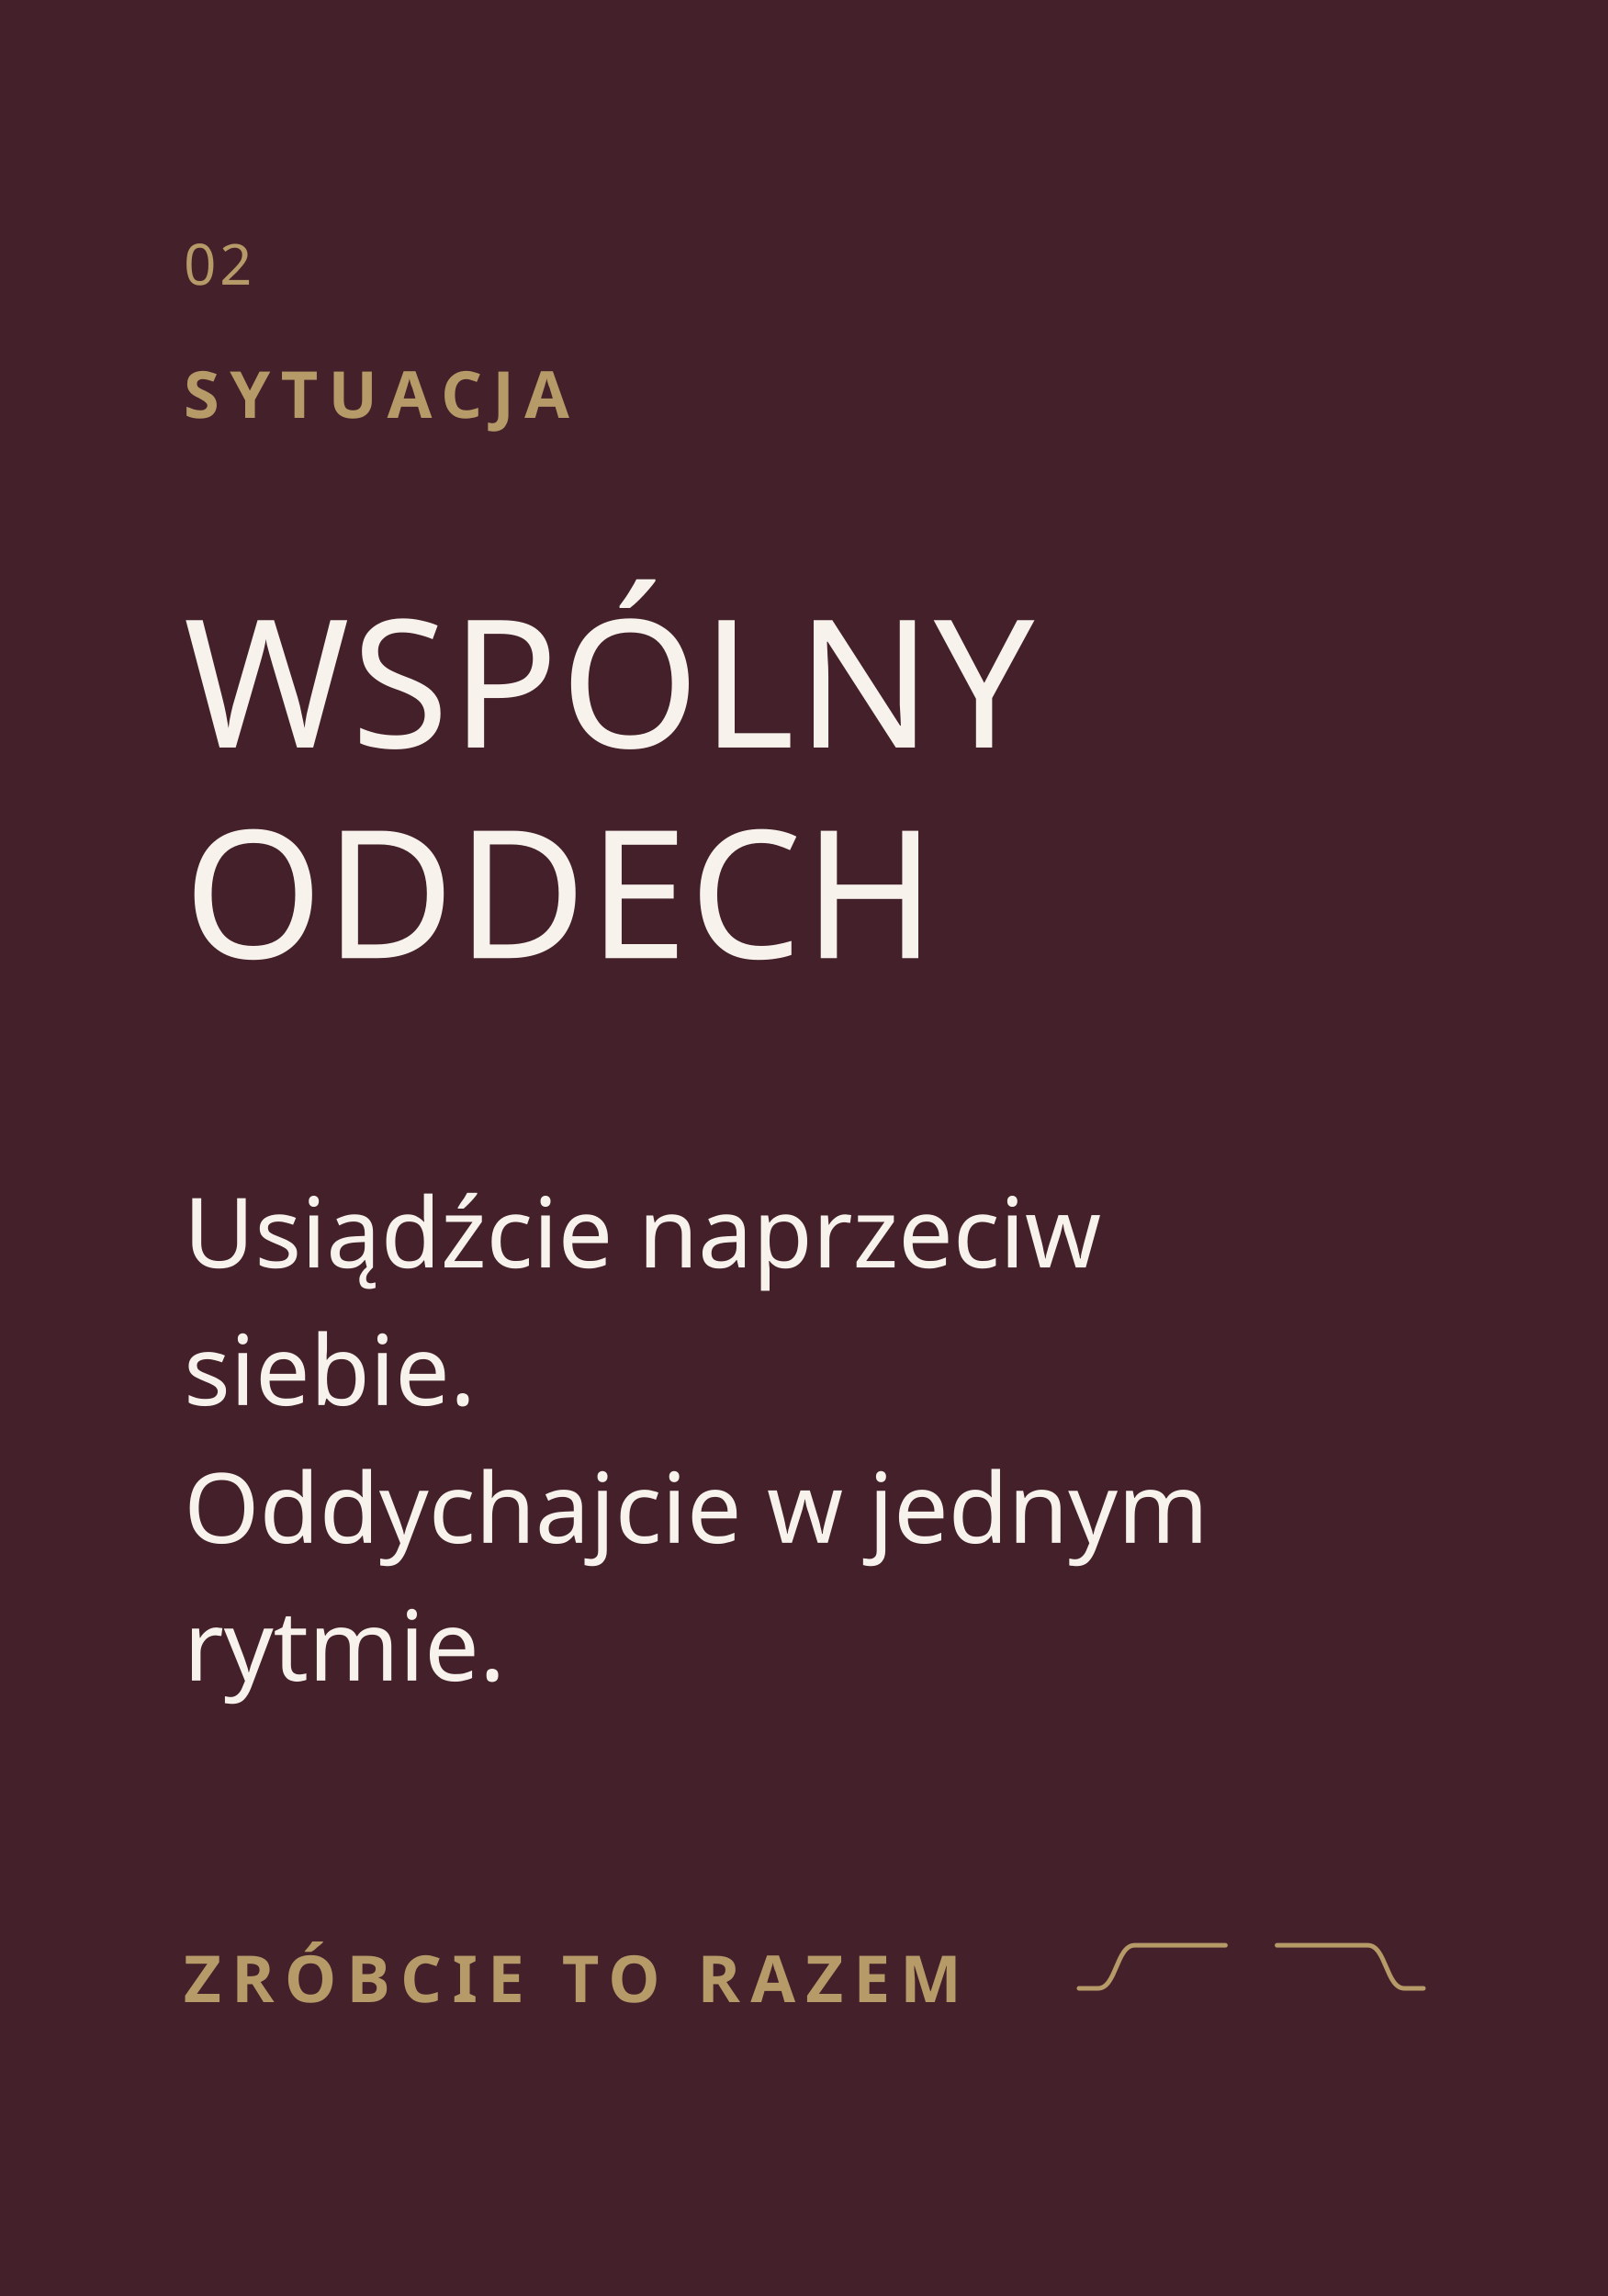
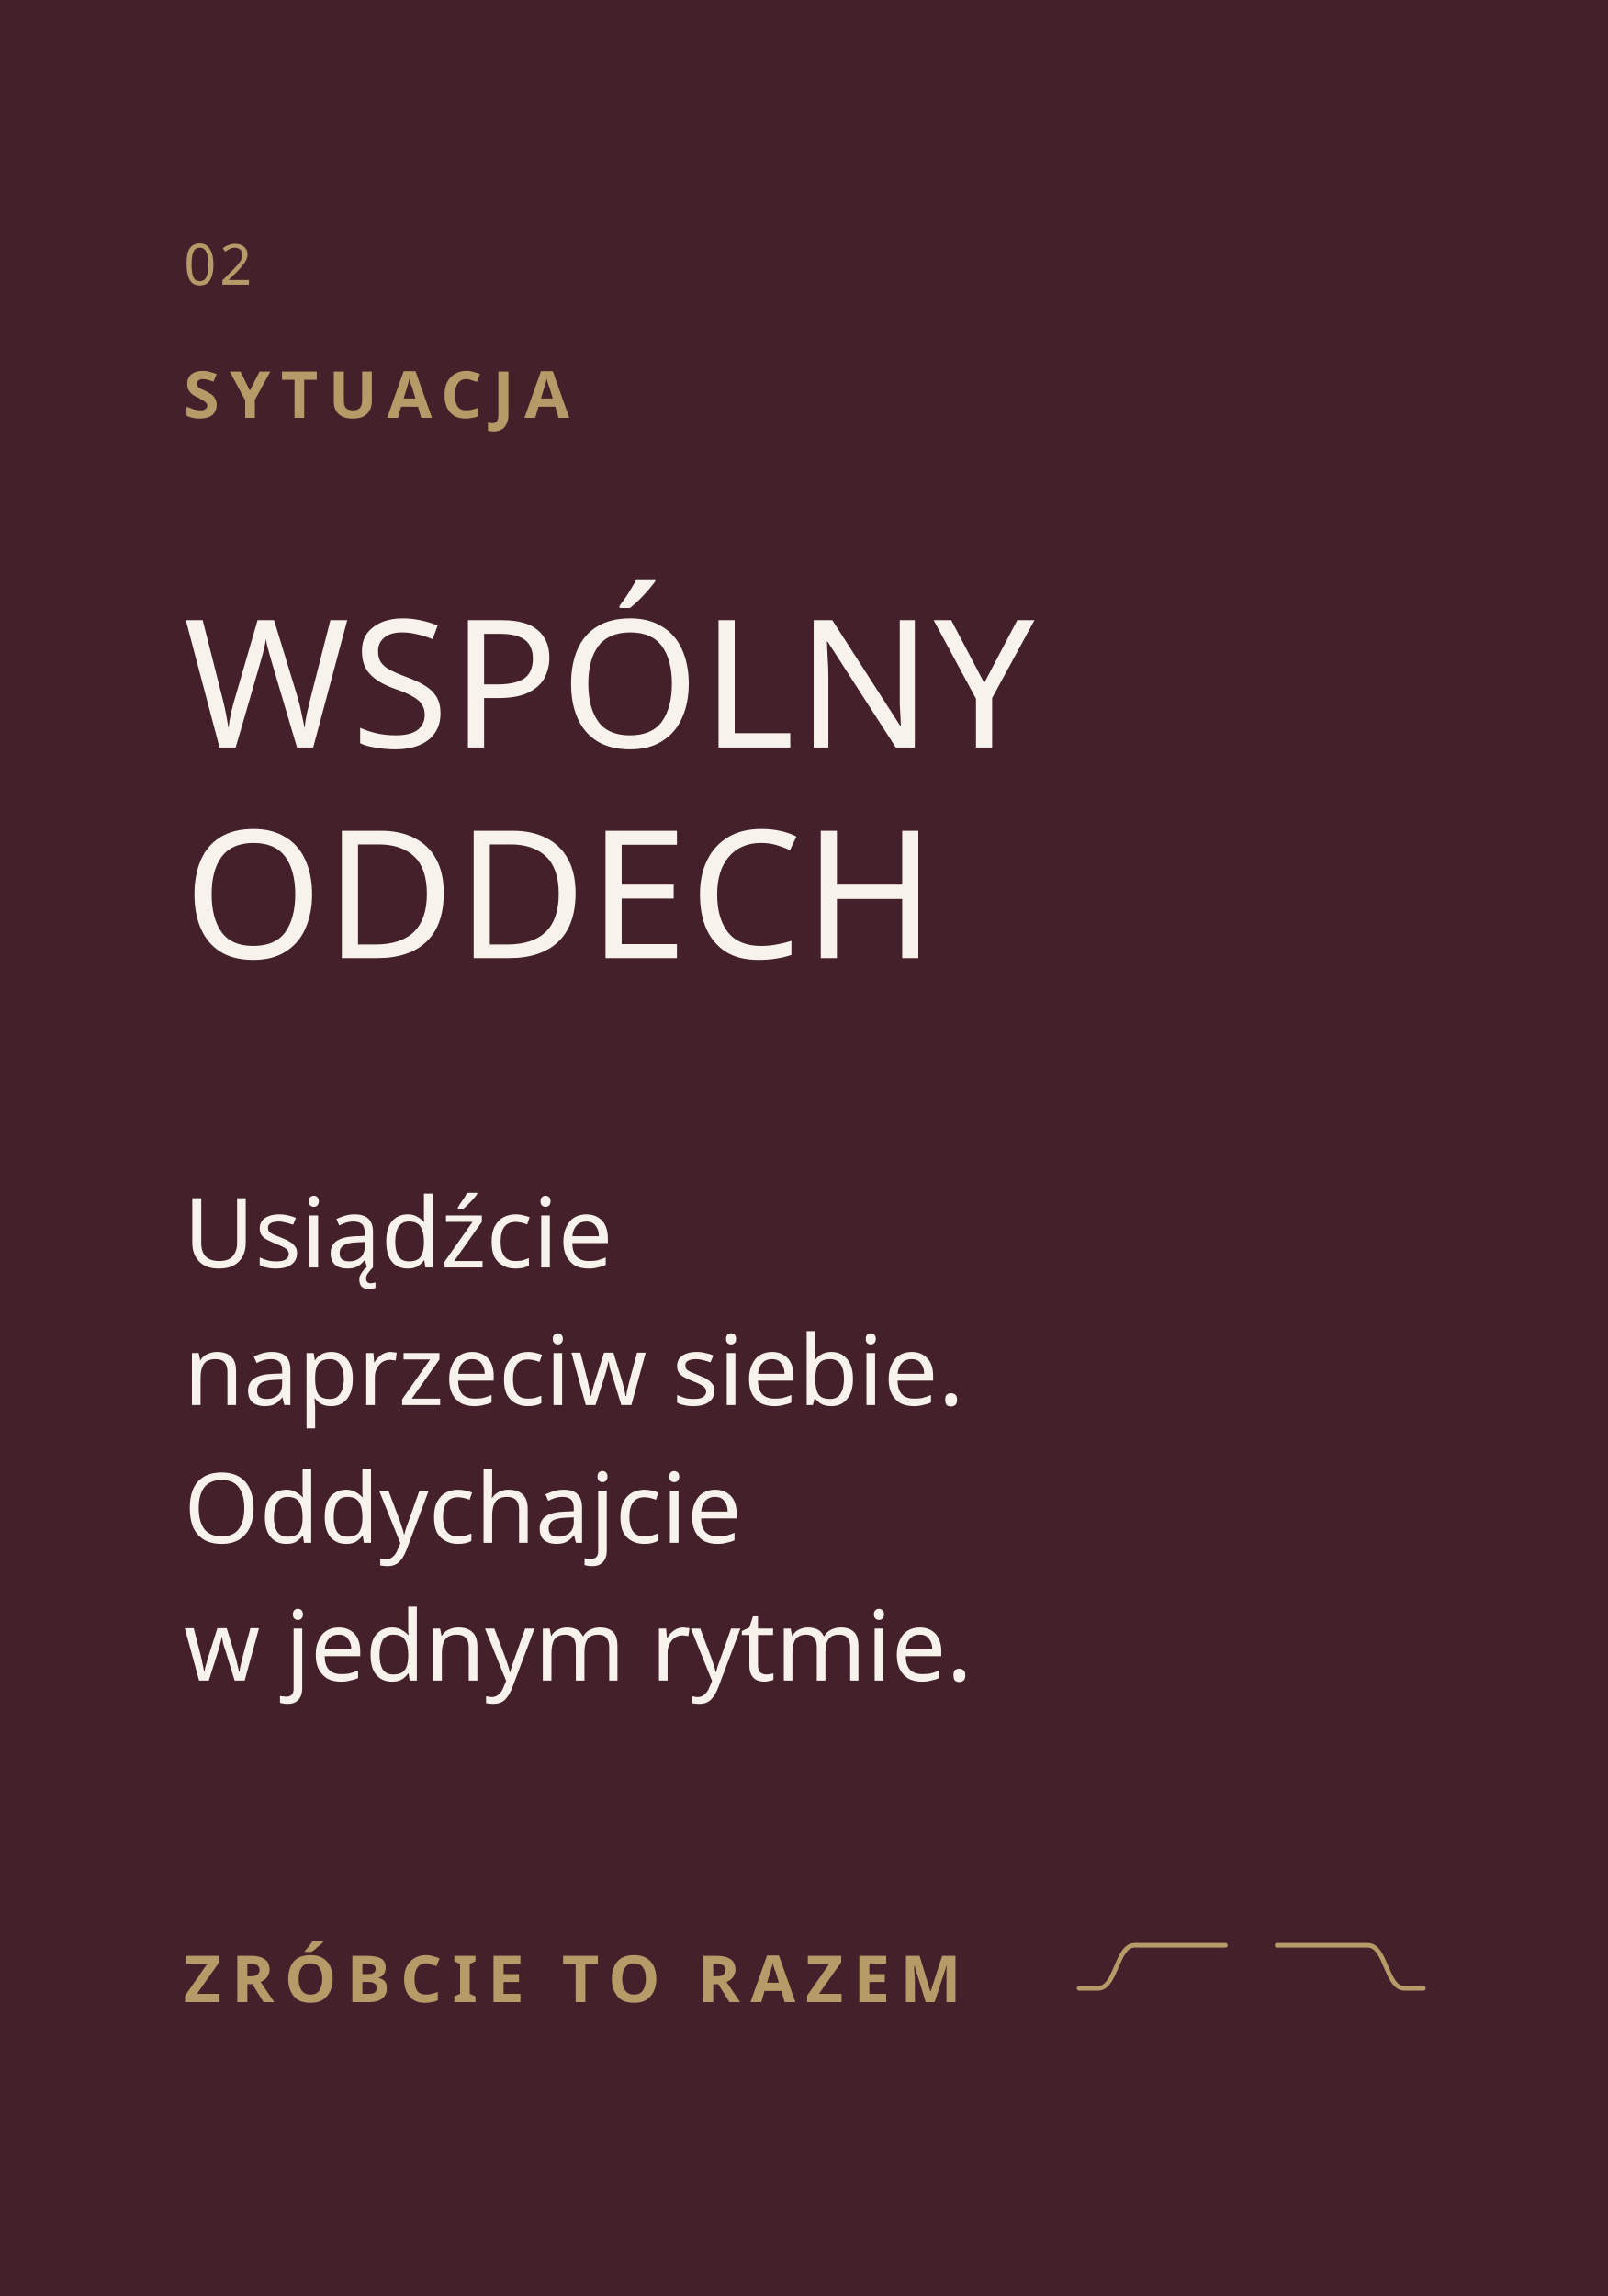
<svg xmlns="http://www.w3.org/2000/svg" version="1.1" width="70mm" height="100mm" viewBox="3 3 70 100">
  <rect id="background" x="0" y="0" width="76" height="106" fill="#43202A" />
  <text id="header-number" x="11" y="15.4" font-family="Instrument Sans" font-size="2.469" font-weight="400" letter-spacing="0.148" fill="#B69A68">02</text>
  <text id="header-label" x="11" y="21.2" font-family="Instrument Sans" font-size="2.822" font-weight="700" letter-spacing="0.452" fill="#B69A68">SYTUACJA</text>
  <text id="situation-title-1" x="11" y="35.558" font-family="Instrument Serif" font-size="7.761" font-weight="400" letter-spacing="0.078" fill="#F7F3EC">WSPÓLNY</text>
  <text id="situation-title-2" x="11" y="44.73" font-family="Instrument Serif" font-size="7.761" font-weight="400" letter-spacing="0.078" fill="#F7F3EC">ODDECH</text>
-   <text id="situation-instruction-1" x="11" y="58.2" font-family="Instrument Sans" font-size="4.233" font-weight="400" fill="#F7F3EC">Usiądźcie naprzeciw</text>
-   <text id="situation-instruction-2" x="11" y="64.198" font-family="Instrument Sans" font-size="4.233" font-weight="400" fill="#F7F3EC">siebie.</text>
-   <text id="situation-instruction-3" x="11" y="70.195" font-family="Instrument Sans" font-size="4.233" font-weight="400" fill="#F7F3EC">Oddychajcie w jednym</text>
-   <text id="situation-instruction-4" x="11" y="76.192" font-family="Instrument Sans" font-size="4.233" font-weight="400" fill="#F7F3EC">rytmie.</text>
+   <text id="situation-instruction-1" x="11" y="58.2" font-family="Instrument Sans" font-size="4.233" font-weight="400" fill="#F7F3EC">Usiądźcie</text>
+   <text id="situation-instruction-2" x="11" y="64.198" font-family="Instrument Sans" font-size="4.233" font-weight="400" fill="#F7F3EC">naprzeciw siebie.</text>
+   <text id="situation-instruction-3" x="11" y="70.195" font-family="Instrument Sans" font-size="4.233" font-weight="400" fill="#F7F3EC">Oddychajcie</text>
+   <text id="situation-instruction-4" x="11" y="76.192" font-family="Instrument Sans" font-size="4.233" font-weight="400" fill="#F7F3EC">w jednym rytmie.</text>
  <text id="footer-label" x="11" y="90.2" font-family="Instrument Sans" font-size="2.822" font-weight="700" letter-spacing="0.452" fill="#B69A68">ZRÓBCIE TO RAZEM</text>
  <path id="bridge-mark-left" d="M 50 89.6 L 50.829 89.6 C 51.626 89.6 51.626 87.725 52.423 87.725 L 56.375 87.725" fill="none" stroke="#B69A68" stroke-width="0.2" stroke-linecap="round" />
  <path id="bridge-mark-right" d="M 65 89.6 L 64.171 89.6 C 63.374 89.6 63.374 87.725 62.578 87.725 L 58.625 87.725" fill="none" stroke="#B69A68" stroke-width="0.2" stroke-linecap="round" />
</svg>
